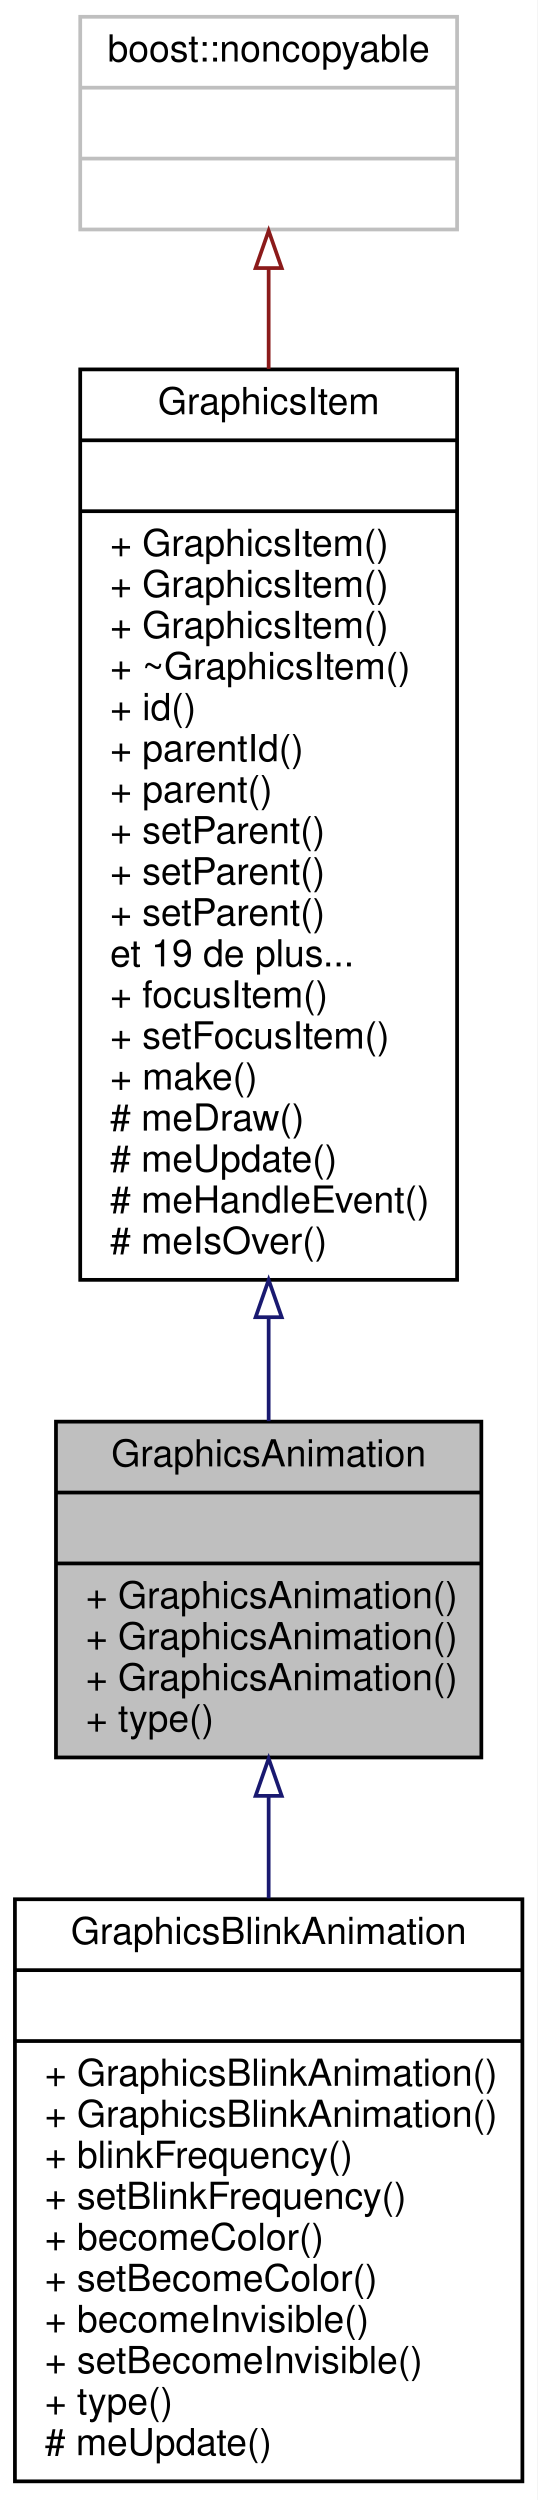
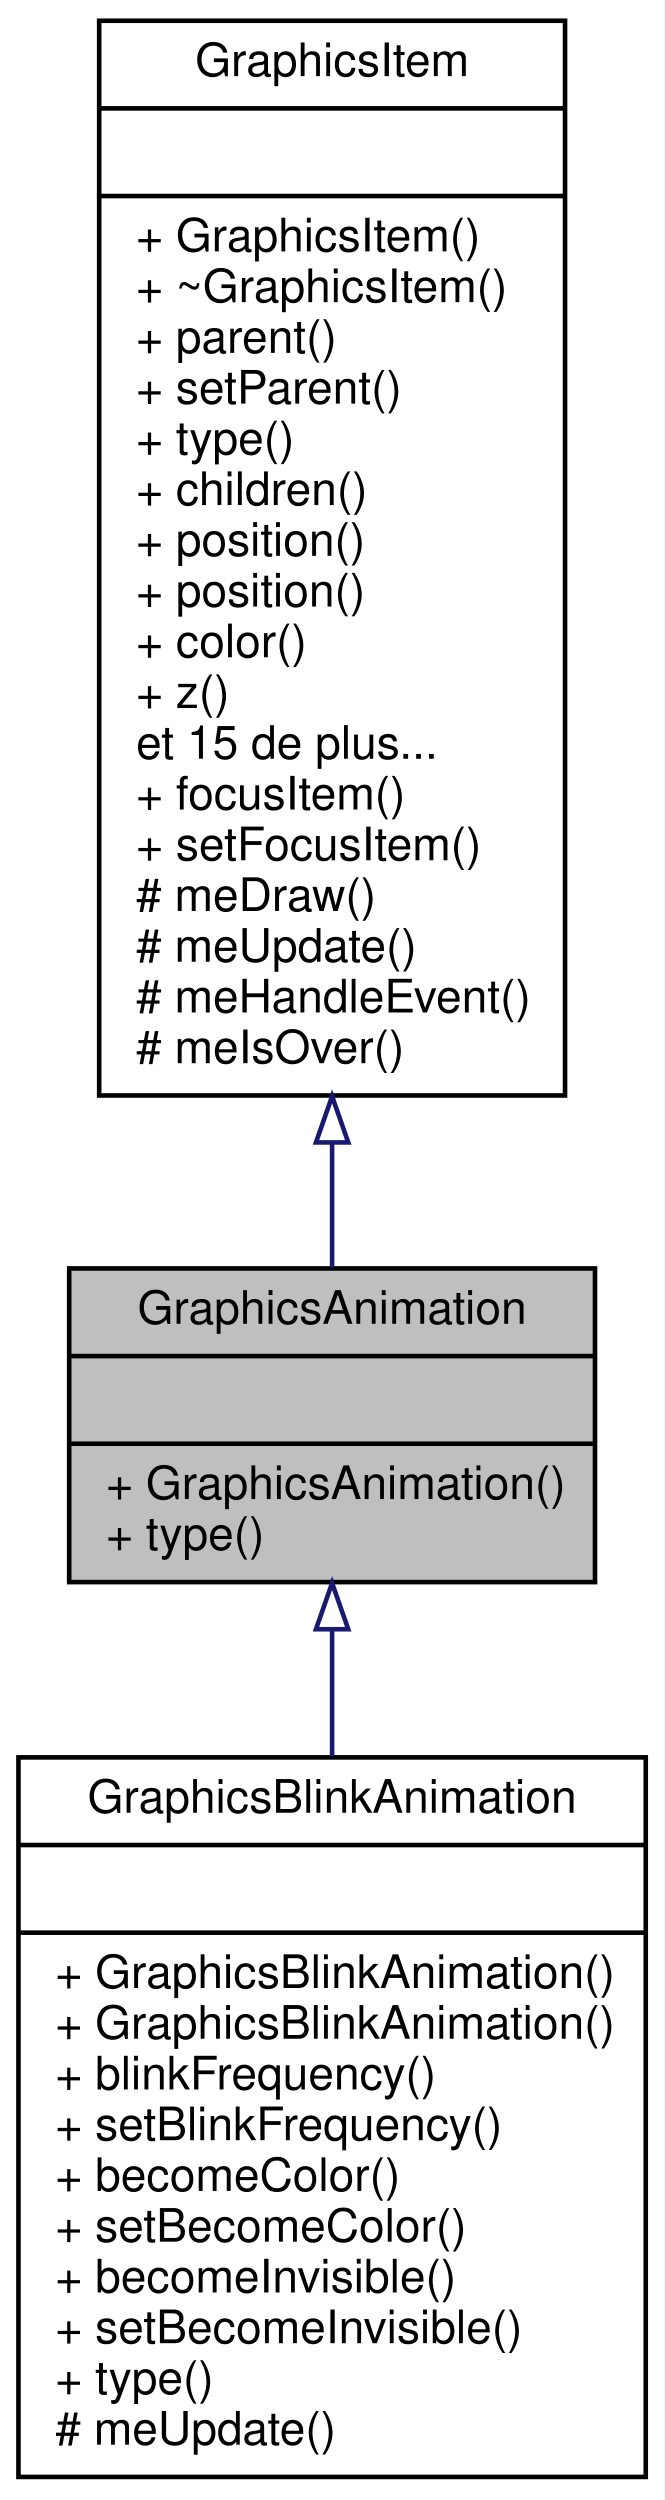
- <svg xmlns="http://www.w3.org/2000/svg" xmlns:xlink="http://www.w3.org/1999/xlink" width="144pt" height="670pt" viewBox="0.00 0.00 144.00 670.00">
-   <g id="graph0" class="graph" transform="scale(1 1) rotate(0) translate(4 666)">
-     <polygon fill="white" stroke="none" points="-4,4 -4,-666 140,-666 140,4 -4,4" />
+ <svg xmlns="http://www.w3.org/2000/svg" xmlns:xlink="http://www.w3.org/1999/xlink" width="144pt" height="542pt" viewBox="0.00 0.00 144.00 542.00">
+   <g id="graph0" class="graph" transform="scale(1 1) rotate(0) translate(4 538)">
+     <polygon fill="white" stroke="none" points="-4,4 -4,-538 140,-538 140,4 -4,4" />
    <g id="node1" class="node">
-       <polygon fill="#bfbfbf" stroke="black" points="11,-195 11,-285 125,-285 125,-195 11,-195" />
-       <text text-anchor="middle" x="68" y="-273" font-family="Helvetica,sans-Serif" font-size="10.00">GraphicsAnimation</text>
-       <polyline fill="none" stroke="black" points="11,-266 125,-266 " />
-       <text text-anchor="middle" x="68" y="-254" font-family="Helvetica,sans-Serif" font-size="10.00"> </text>
-       <polyline fill="none" stroke="black" points="11,-247 125,-247 " />
-       <text text-anchor="start" x="19" y="-235" font-family="Helvetica,sans-Serif" font-size="10.00">+ GraphicsAnimation()</text>
-       <text text-anchor="start" x="19" y="-224" font-family="Helvetica,sans-Serif" font-size="10.00">+ GraphicsAnimation()</text>
+       <polygon fill="#bfbfbf" stroke="black" points="11,-195 11,-263 125,-263 125,-195 11,-195" />
+       <text text-anchor="middle" x="68" y="-251" font-family="Helvetica,sans-Serif" font-size="10.00">GraphicsAnimation</text>
+       <polyline fill="none" stroke="black" points="11,-244 125,-244 " />
+       <text text-anchor="middle" x="68" y="-232" font-family="Helvetica,sans-Serif" font-size="10.00"> </text>
+       <polyline fill="none" stroke="black" points="11,-225 125,-225 " />
      <text text-anchor="start" x="19" y="-213" font-family="Helvetica,sans-Serif" font-size="10.00">+ GraphicsAnimation()</text>
      <text text-anchor="start" x="19" y="-202" font-family="Helvetica,sans-Serif" font-size="10.00">+ type()</text>
    </g>
-     <g id="node4" class="node">
-       <g id="a_node4">
+     <g id="node3" class="node">
+       <g id="a_node3">
        <a xlink:href="class_graphics_blink_animation.html" target="_top" xlink:title="Faire clignoter sont parent. ">
          <polygon fill="white" stroke="black" points="0,-1 0,-157 136,-157 136,-1 0,-1" />
          <text text-anchor="middle" x="68" y="-145" font-family="Helvetica,sans-Serif" font-size="10.00">GraphicsBlinkAnimation</text>
          <polyline fill="none" stroke="black" points="0,-138 136,-138 " />
          <text text-anchor="middle" x="68" y="-126" font-family="Helvetica,sans-Serif" font-size="10.00"> </text>
          <polyline fill="none" stroke="black" points="0,-119 136,-119 " />
          <text text-anchor="start" x="8" y="-107" font-family="Helvetica,sans-Serif" font-size="10.00">+ GraphicsBlinkAnimation()</text>
          <text text-anchor="start" x="8" y="-96" font-family="Helvetica,sans-Serif" font-size="10.00">+ GraphicsBlinkAnimation()</text>
          <text text-anchor="start" x="8" y="-85" font-family="Helvetica,sans-Serif" font-size="10.00">+ blinkFrequency()</text>
          <text text-anchor="start" x="8" y="-74" font-family="Helvetica,sans-Serif" font-size="10.00">+ setBlinkFrequency()</text>
          <text text-anchor="start" x="8" y="-63" font-family="Helvetica,sans-Serif" font-size="10.00">+ becomeColor()</text>
          <text text-anchor="start" x="8" y="-52" font-family="Helvetica,sans-Serif" font-size="10.00">+ setBecomeColor()</text>
          <text text-anchor="start" x="8" y="-41" font-family="Helvetica,sans-Serif" font-size="10.00">+ becomeInvisible()</text>
          <text text-anchor="start" x="8" y="-30" font-family="Helvetica,sans-Serif" font-size="10.00">+ setBecomeInvisible()</text>
          <text text-anchor="start" x="8" y="-19" font-family="Helvetica,sans-Serif" font-size="10.00">+ type()</text>
          <text text-anchor="start" x="8" y="-8" font-family="Helvetica,sans-Serif" font-size="10.00"># meUpdate()</text>
        </a>
      </g>
    </g>
-     <g id="edge3" class="edge">
-       <path fill="none" stroke="midnightblue" d="M68,-184.592C68,-175.768 68,-166.485 68,-157.242" />
-       <polygon fill="none" stroke="midnightblue" points="64.5,-184.71 68,-194.71 71.5,-184.71 64.5,-184.71" />
+     <g id="edge2" class="edge">
+       <path fill="none" stroke="midnightblue" d="M68,-184.613C68,-175.964 68,-166.637 68,-157.241" />
+       <polygon fill="none" stroke="midnightblue" points="64.5,-184.786 68,-194.786 71.5,-184.786 64.5,-184.786" />
    </g>
    <g id="node2" class="node">
      <g id="a_node2">
        <a xlink:href="class_graphics_item.html" target="_top" xlink:title="Classe de base. ">
-           <polygon fill="white" stroke="black" points="17.5,-323 17.5,-567 118.5,-567 118.5,-323 17.5,-323" />
-           <text text-anchor="middle" x="68" y="-555" font-family="Helvetica,sans-Serif" font-size="10.00">GraphicsItem</text>
-           <polyline fill="none" stroke="black" points="17.5,-548 118.5,-548 " />
-           <text text-anchor="middle" x="68" y="-536" font-family="Helvetica,sans-Serif" font-size="10.00"> </text>
-           <polyline fill="none" stroke="black" points="17.5,-529 118.5,-529 " />
-           <text text-anchor="start" x="25.5" y="-517" font-family="Helvetica,sans-Serif" font-size="10.00">+ GraphicsItem()</text>
-           <text text-anchor="start" x="25.5" y="-506" font-family="Helvetica,sans-Serif" font-size="10.00">+ GraphicsItem()</text>
-           <text text-anchor="start" x="25.5" y="-495" font-family="Helvetica,sans-Serif" font-size="10.00">+ GraphicsItem()</text>
-           <text text-anchor="start" x="25.5" y="-484" font-family="Helvetica,sans-Serif" font-size="10.00">+ ~GraphicsItem()</text>
-           <text text-anchor="start" x="25.5" y="-473" font-family="Helvetica,sans-Serif" font-size="10.00">+ id()</text>
-           <text text-anchor="start" x="25.5" y="-462" font-family="Helvetica,sans-Serif" font-size="10.00">+ parentId()</text>
-           <text text-anchor="start" x="25.5" y="-451" font-family="Helvetica,sans-Serif" font-size="10.00">+ parent()</text>
-           <text text-anchor="start" x="25.5" y="-440" font-family="Helvetica,sans-Serif" font-size="10.00">+ setParent()</text>
-           <text text-anchor="start" x="25.5" y="-429" font-family="Helvetica,sans-Serif" font-size="10.00">+ setParent()</text>
-           <text text-anchor="start" x="25.5" y="-418" font-family="Helvetica,sans-Serif" font-size="10.00">+ setParent()</text>
-           <text text-anchor="start" x="25.5" y="-407" font-family="Helvetica,sans-Serif" font-size="10.00">et 19 de plus...</text>
-           <text text-anchor="start" x="25.5" y="-396" font-family="Helvetica,sans-Serif" font-size="10.00">+ focusItem()</text>
-           <text text-anchor="start" x="25.5" y="-385" font-family="Helvetica,sans-Serif" font-size="10.00">+ setFocusItem()</text>
-           <text text-anchor="start" x="25.5" y="-374" font-family="Helvetica,sans-Serif" font-size="10.00">+ make()</text>
-           <text text-anchor="start" x="25.5" y="-363" font-family="Helvetica,sans-Serif" font-size="10.00"># meDraw()</text>
-           <text text-anchor="start" x="25.5" y="-352" font-family="Helvetica,sans-Serif" font-size="10.00"># meUpdate()</text>
-           <text text-anchor="start" x="25.5" y="-341" font-family="Helvetica,sans-Serif" font-size="10.00"># meHandleEvent()</text>
-           <text text-anchor="start" x="25.5" y="-330" font-family="Helvetica,sans-Serif" font-size="10.00"># meIsOver()</text>
+           <polygon fill="white" stroke="black" points="17.5,-300.5 17.5,-533.5 118.5,-533.5 118.5,-300.5 17.5,-300.5" />
+           <text text-anchor="middle" x="68" y="-521.5" font-family="Helvetica,sans-Serif" font-size="10.00">GraphicsItem</text>
+           <polyline fill="none" stroke="black" points="17.5,-514.5 118.5,-514.5 " />
+           <text text-anchor="middle" x="68" y="-502.5" font-family="Helvetica,sans-Serif" font-size="10.00"> </text>
+           <polyline fill="none" stroke="black" points="17.5,-495.5 118.5,-495.5 " />
+           <text text-anchor="start" x="25.5" y="-483.5" font-family="Helvetica,sans-Serif" font-size="10.00">+ GraphicsItem()</text>
+           <text text-anchor="start" x="25.5" y="-472.5" font-family="Helvetica,sans-Serif" font-size="10.00">+ ~GraphicsItem()</text>
+           <text text-anchor="start" x="25.5" y="-461.5" font-family="Helvetica,sans-Serif" font-size="10.00">+ parent()</text>
+           <text text-anchor="start" x="25.5" y="-450.5" font-family="Helvetica,sans-Serif" font-size="10.00">+ setParent()</text>
+           <text text-anchor="start" x="25.5" y="-439.5" font-family="Helvetica,sans-Serif" font-size="10.00">+ type()</text>
+           <text text-anchor="start" x="25.5" y="-428.5" font-family="Helvetica,sans-Serif" font-size="10.00">+ children()</text>
+           <text text-anchor="start" x="25.5" y="-417.5" font-family="Helvetica,sans-Serif" font-size="10.00">+ position()</text>
+           <text text-anchor="start" x="25.5" y="-406.5" font-family="Helvetica,sans-Serif" font-size="10.00">+ position()</text>
+           <text text-anchor="start" x="25.5" y="-395.5" font-family="Helvetica,sans-Serif" font-size="10.00">+ color()</text>
+           <text text-anchor="start" x="25.5" y="-384.5" font-family="Helvetica,sans-Serif" font-size="10.00">+ z()</text>
+           <text text-anchor="start" x="25.5" y="-373.5" font-family="Helvetica,sans-Serif" font-size="10.00">et 15 de plus...</text>
+           <text text-anchor="start" x="25.5" y="-362.5" font-family="Helvetica,sans-Serif" font-size="10.00">+ focusItem()</text>
+           <text text-anchor="start" x="25.5" y="-351.5" font-family="Helvetica,sans-Serif" font-size="10.00">+ setFocusItem()</text>
+           <text text-anchor="start" x="25.5" y="-340.5" font-family="Helvetica,sans-Serif" font-size="10.00"># meDraw()</text>
+           <text text-anchor="start" x="25.5" y="-329.5" font-family="Helvetica,sans-Serif" font-size="10.00"># meUpdate()</text>
+           <text text-anchor="start" x="25.5" y="-318.5" font-family="Helvetica,sans-Serif" font-size="10.00"># meHandleEvent()</text>
+           <text text-anchor="start" x="25.5" y="-307.5" font-family="Helvetica,sans-Serif" font-size="10.00"># meIsOver()</text>
        </a>
      </g>
    </g>
    <g id="edge1" class="edge">
-       <path fill="none" stroke="midnightblue" d="M68,-312.718C68,-302.99 68,-293.663 68,-285.14" />
-       <polygon fill="none" stroke="midnightblue" points="64.5,-312.983 68,-322.983 71.5,-312.983 64.5,-312.983" />
-     </g>
-     <g id="node3" class="node">
-       <polygon fill="white" stroke="#bfbfbf" points="17.5,-604.5 17.5,-661.5 118.5,-661.5 118.5,-604.5 17.5,-604.5" />
-       <text text-anchor="middle" x="68" y="-649.5" font-family="Helvetica,sans-Serif" font-size="10.00">boost::noncopyable</text>
-       <polyline fill="none" stroke="#bfbfbf" points="17.5,-642.5 118.5,-642.5 " />
-       <text text-anchor="middle" x="68" y="-630.5" font-family="Helvetica,sans-Serif" font-size="10.00"> </text>
-       <polyline fill="none" stroke="#bfbfbf" points="17.5,-623.5 118.5,-623.5 " />
-       <text text-anchor="middle" x="68" y="-611.5" font-family="Helvetica,sans-Serif" font-size="10.00"> </text>
-     </g>
-     <g id="edge2" class="edge">
-       <path fill="none" stroke="#8b1a1a" d="M68,-593.933C68,-585.741 68,-576.663 68,-567.15" />
-       <polygon fill="none" stroke="#8b1a1a" points="64.5,-594.154 68,-604.154 71.5,-594.154 64.5,-594.154" />
+       <path fill="none" stroke="midnightblue" d="M68,-290.075C68,-280.413 68,-271.297 68,-263.223" />
+       <polygon fill="none" stroke="midnightblue" points="64.5,-290.319 68,-300.319 71.5,-290.319 64.5,-290.319" />
    </g>
  </g>
</svg>
